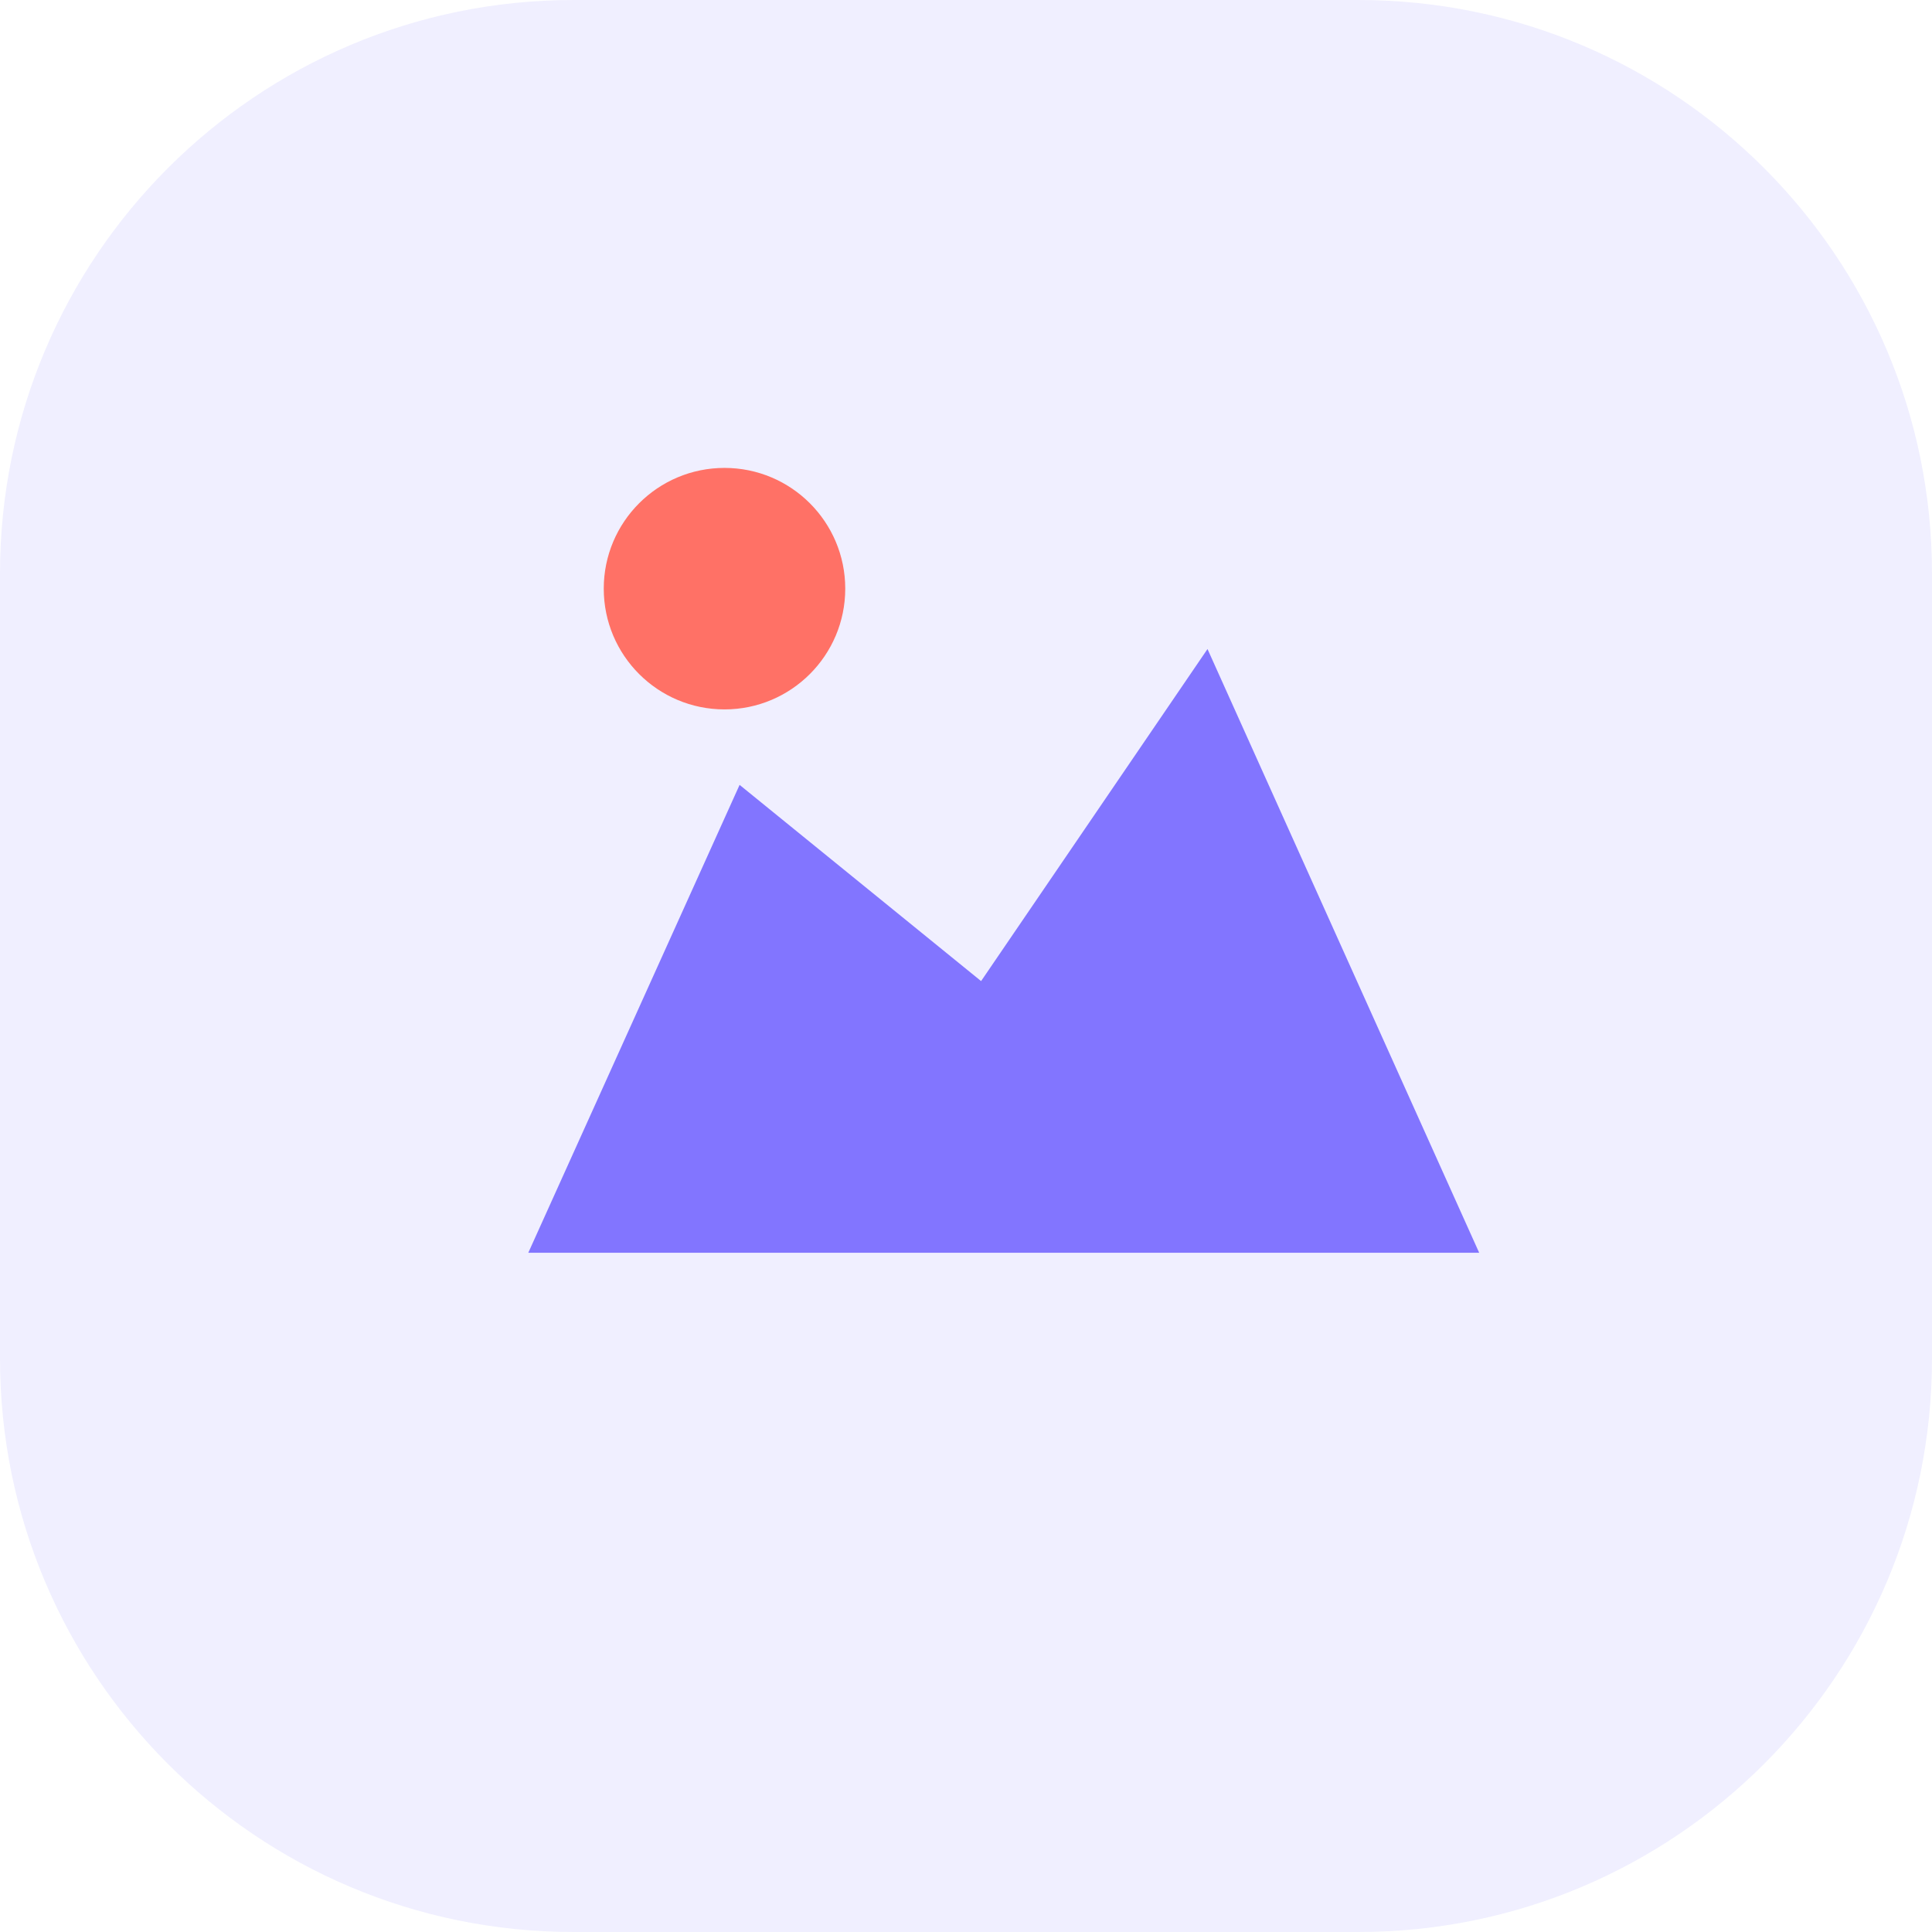
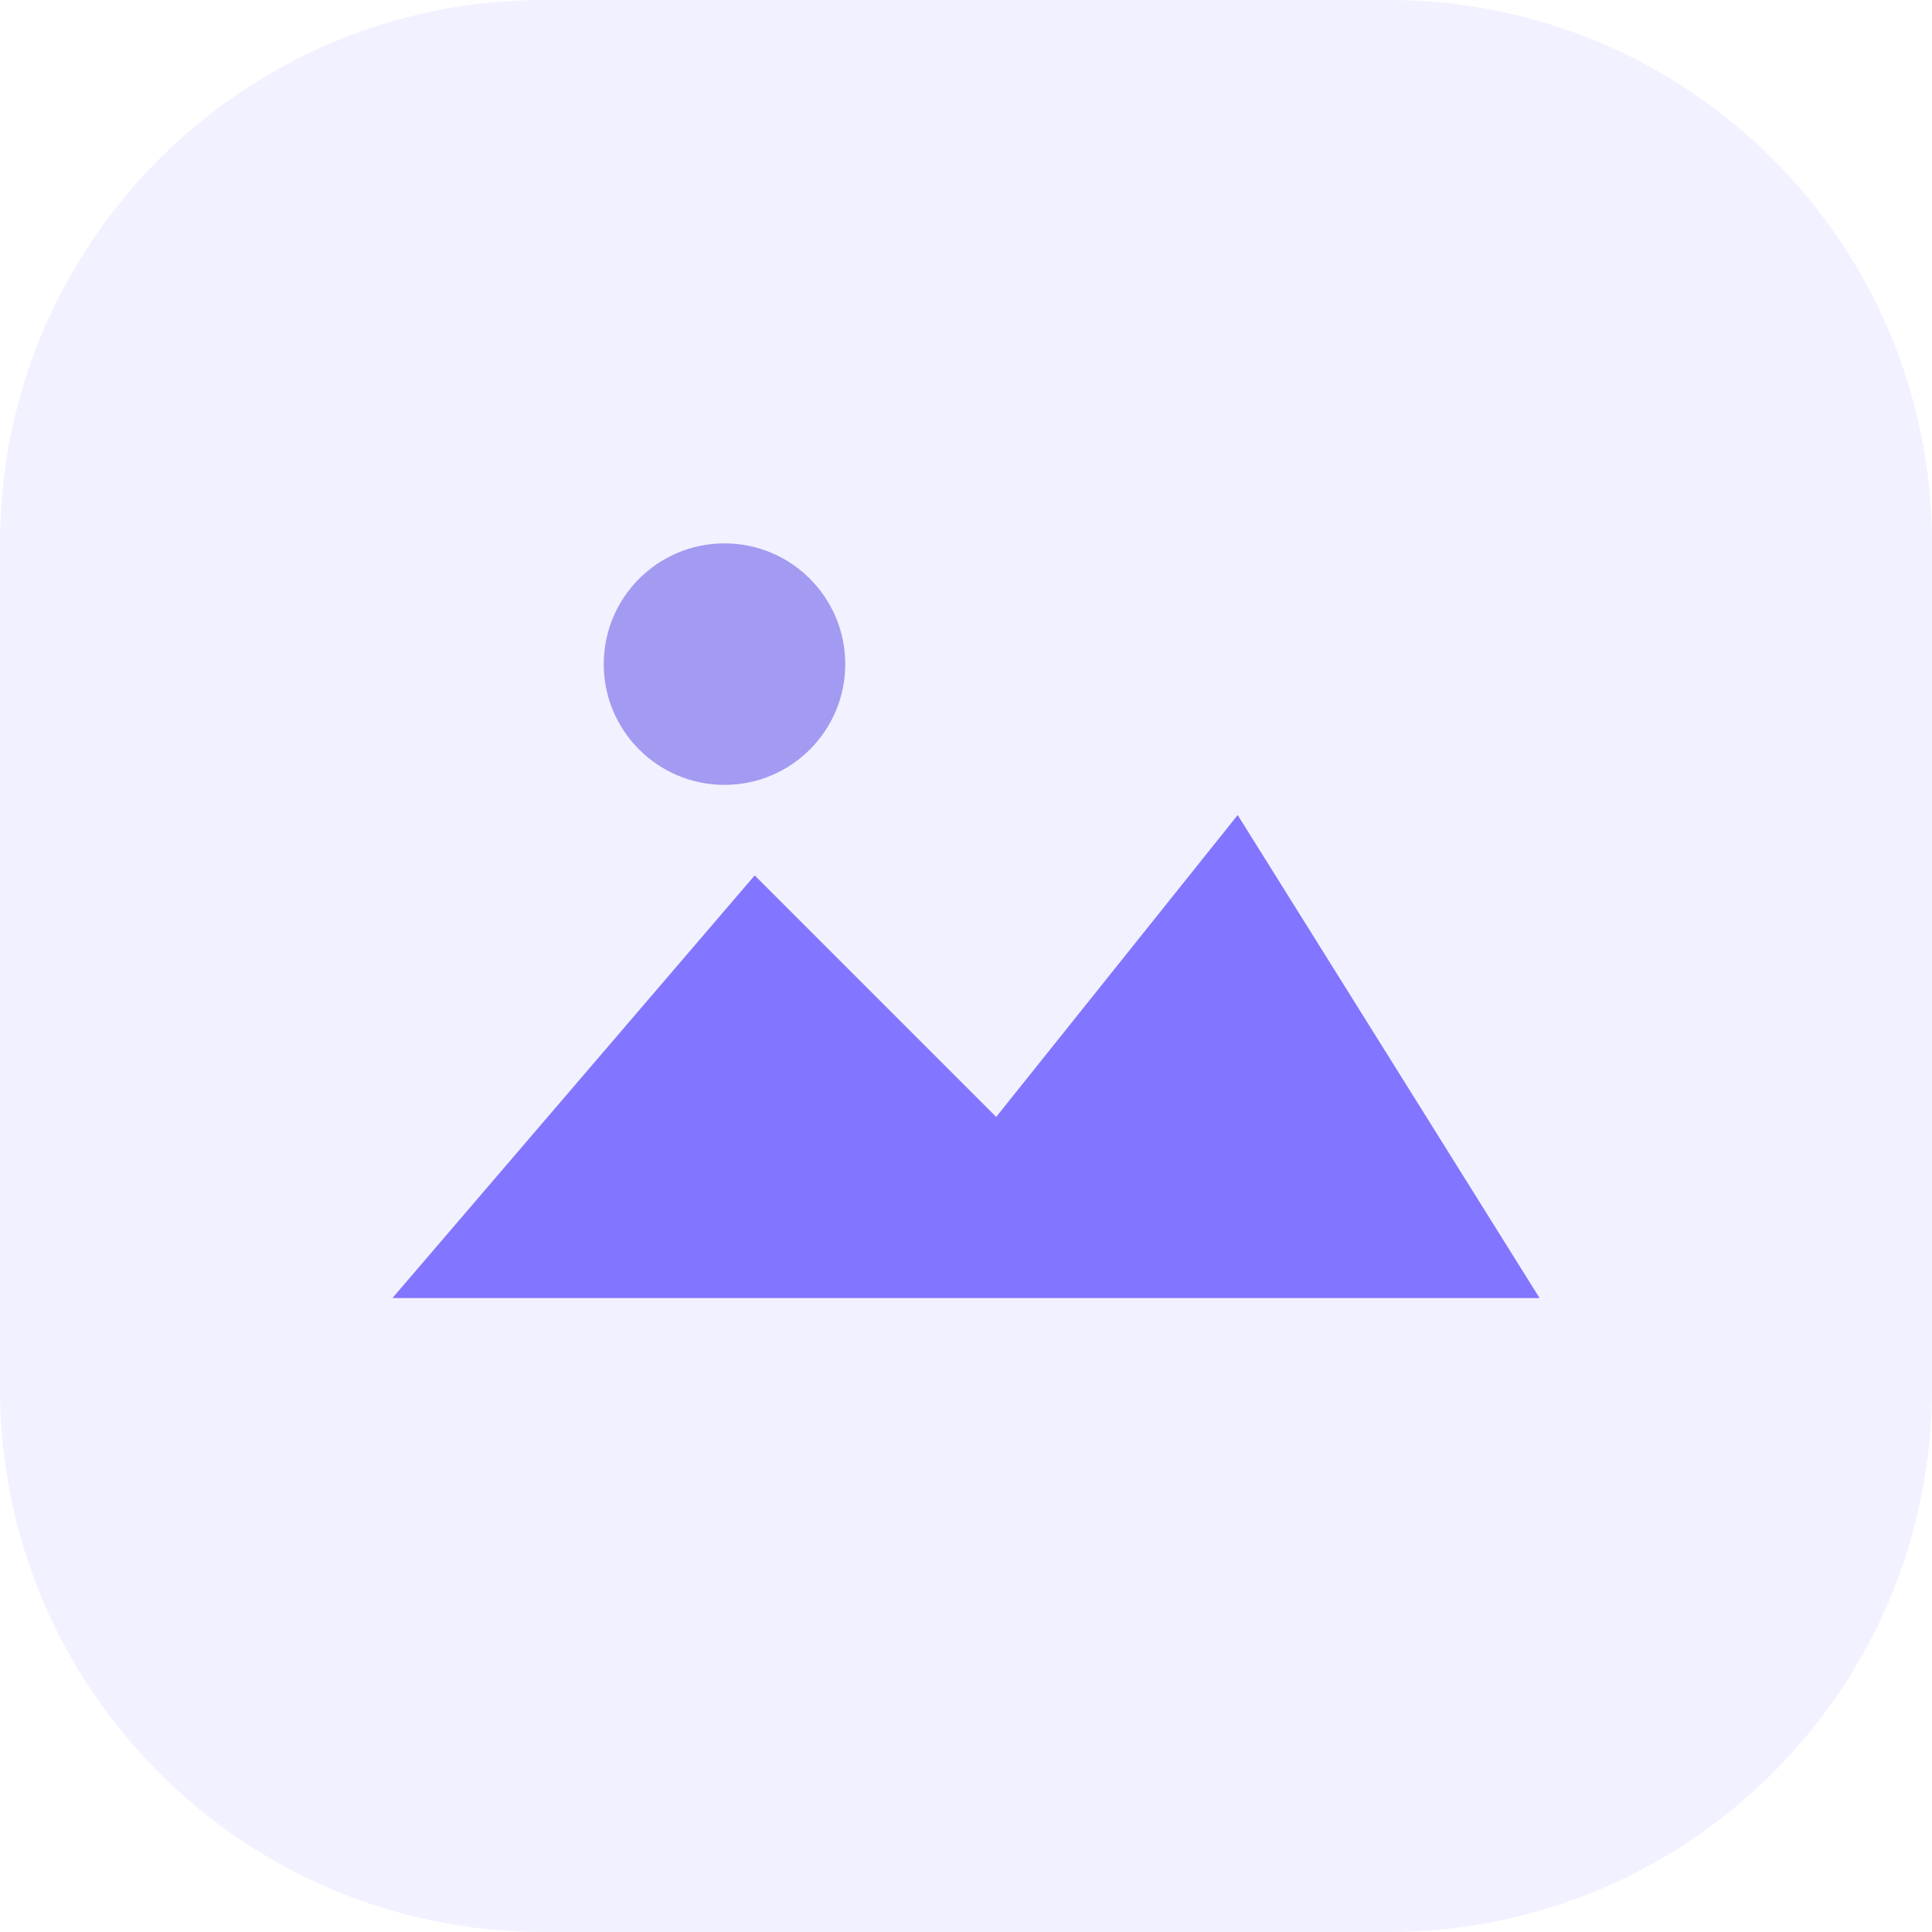
- <svg xmlns="http://www.w3.org/2000/svg" viewBox="0 0 128 128">
-   <rect width="128" height="128" rx="38" fill="#f0efff" />
-   <path d="M35 83 49 52l16 13 15-22 18 40H35Z" fill="#8275ff" />
-   <circle cx="48" cy="39" r="8" fill="#ff7166" />
+ <svg xmlns="http://www.w3.org/2000/svg" viewBox="0 0 64 64">
+   <rect width="64" height="64" rx="18" fill="#f2f1ff" />
+   <path d="m13 43 12-14 8 8 8-10 10 16H13Z" fill="#8275ff" />
+   <circle cx="24" cy="22" r="4" fill="#a39af2" />
</svg>
